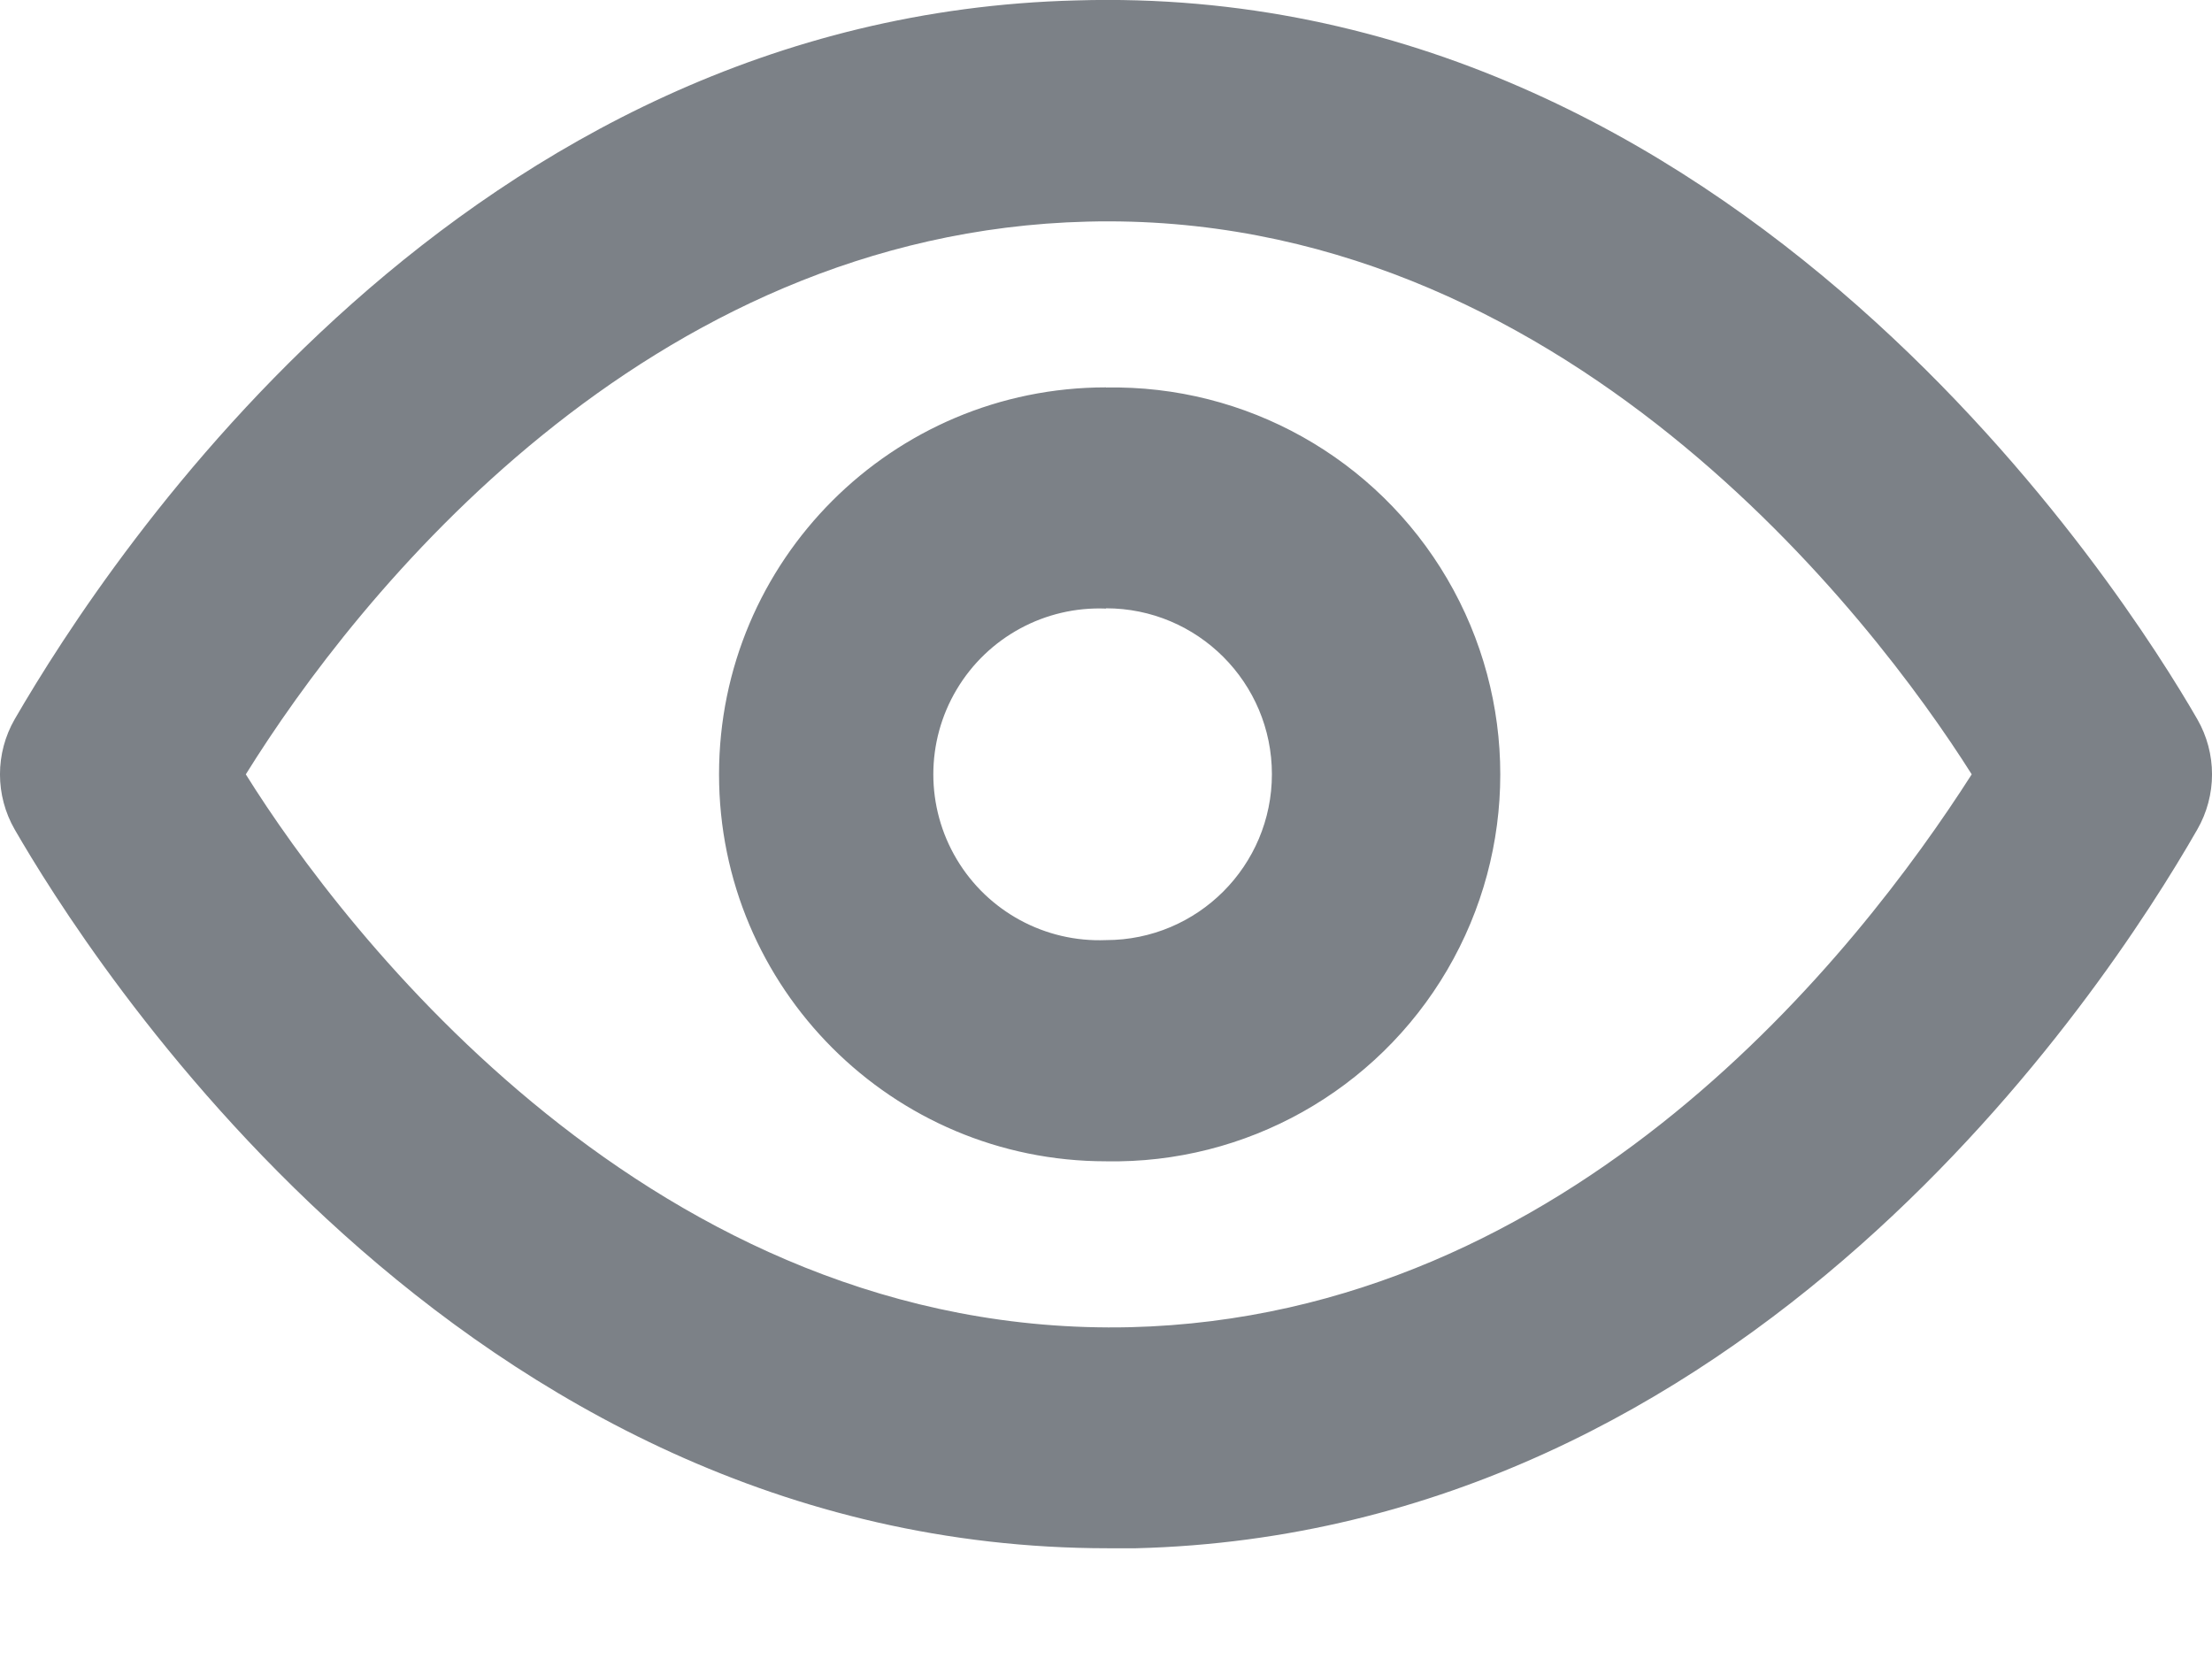
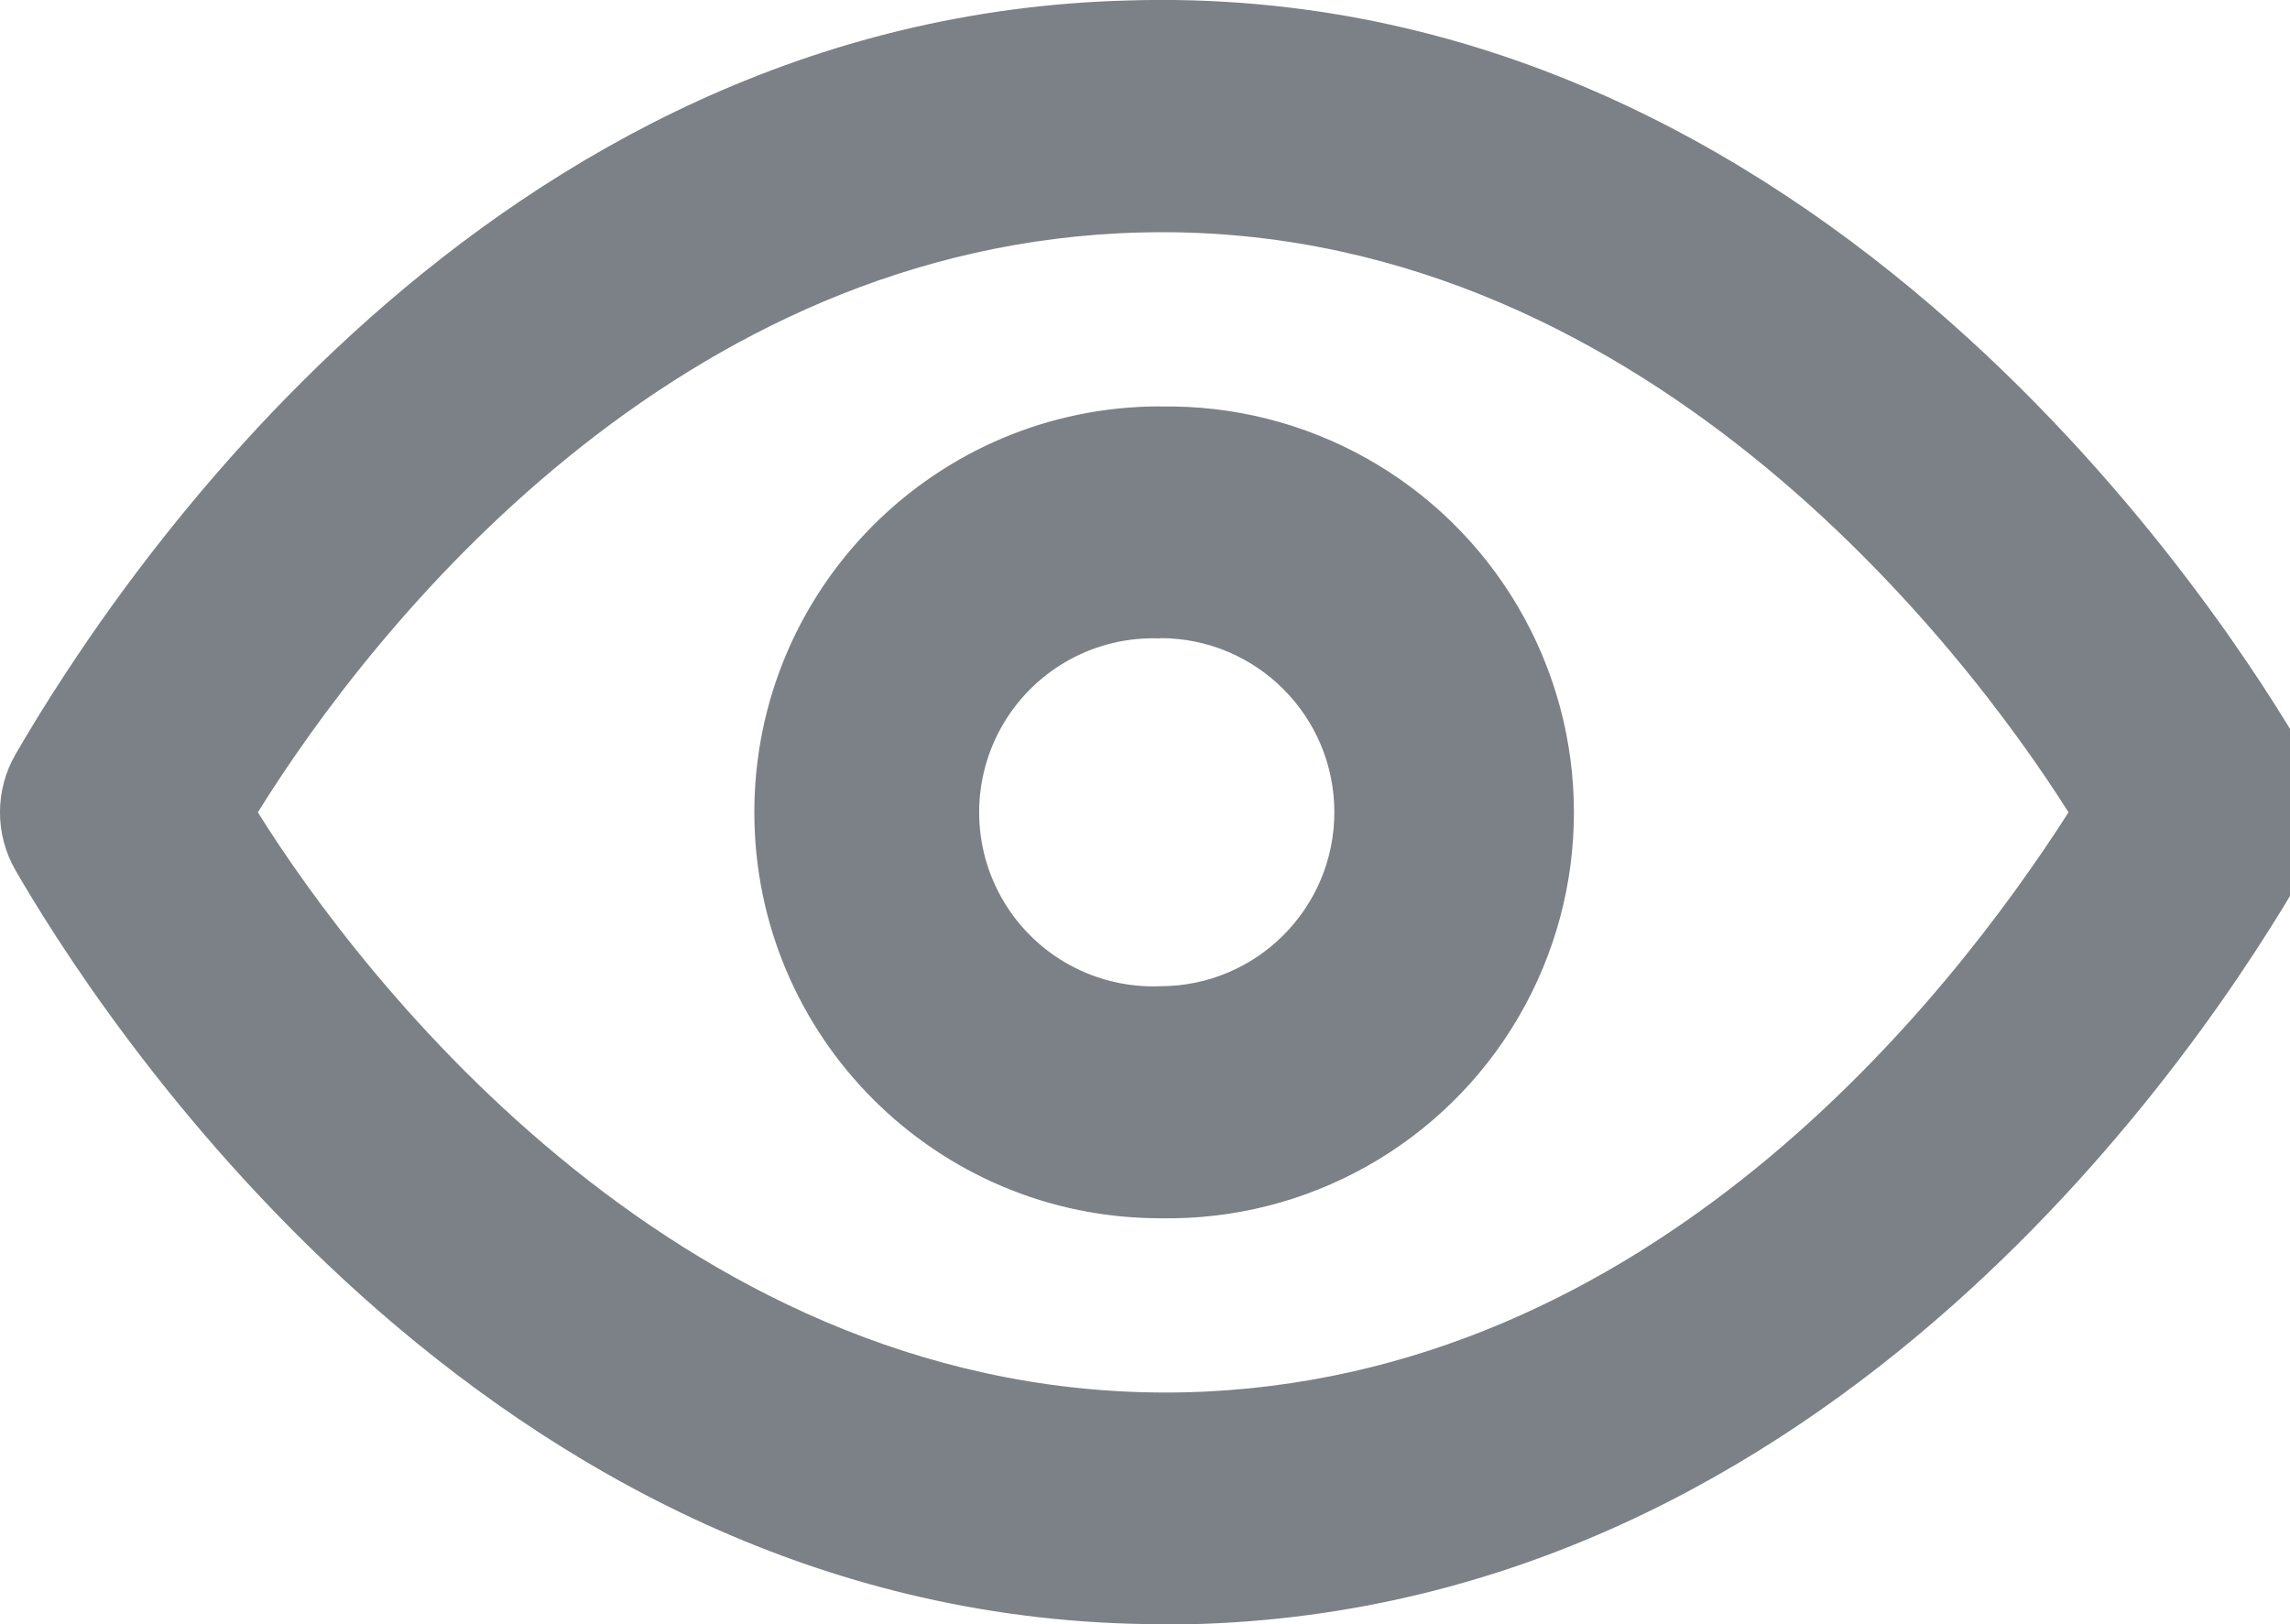
- <svg xmlns="http://www.w3.org/2000/svg" width="16" height="12">
+ <svg xmlns="http://www.w3.org/2000/svg" width="100%" height="100%">
  <path d="M7.784.003c4.782-.144 7.597 4.31 8.109 5.198a.8.8 0 0 1 0 .8c-.688 1.2-3.255 5.086-7.677 5.198h-.2c-4.71 0-7.405-4.326-7.909-5.198a.8.8 0 0 1 0-.8C.803 4.001 3.362.115 7.784.003Zm.38 1.6h-.3c-3.199.08-5.286 2.71-6.086 3.998C2.482 6.73 4.73 9.68 8.176 9.6c3.199-.08 5.262-2.711 6.086-3.999-.712-1.127-2.967-4.086-6.398-3.998ZM8 2.803A2.799 2.799 0 1 1 8 8.4a2.799 2.799 0 0 1 0-5.598Zm0 1.599A1.2 1.2 0 1 0 8 6.8a1.2 1.2 0 0 0 0-2.4Z" fill="#7C8187" />
</svg>
